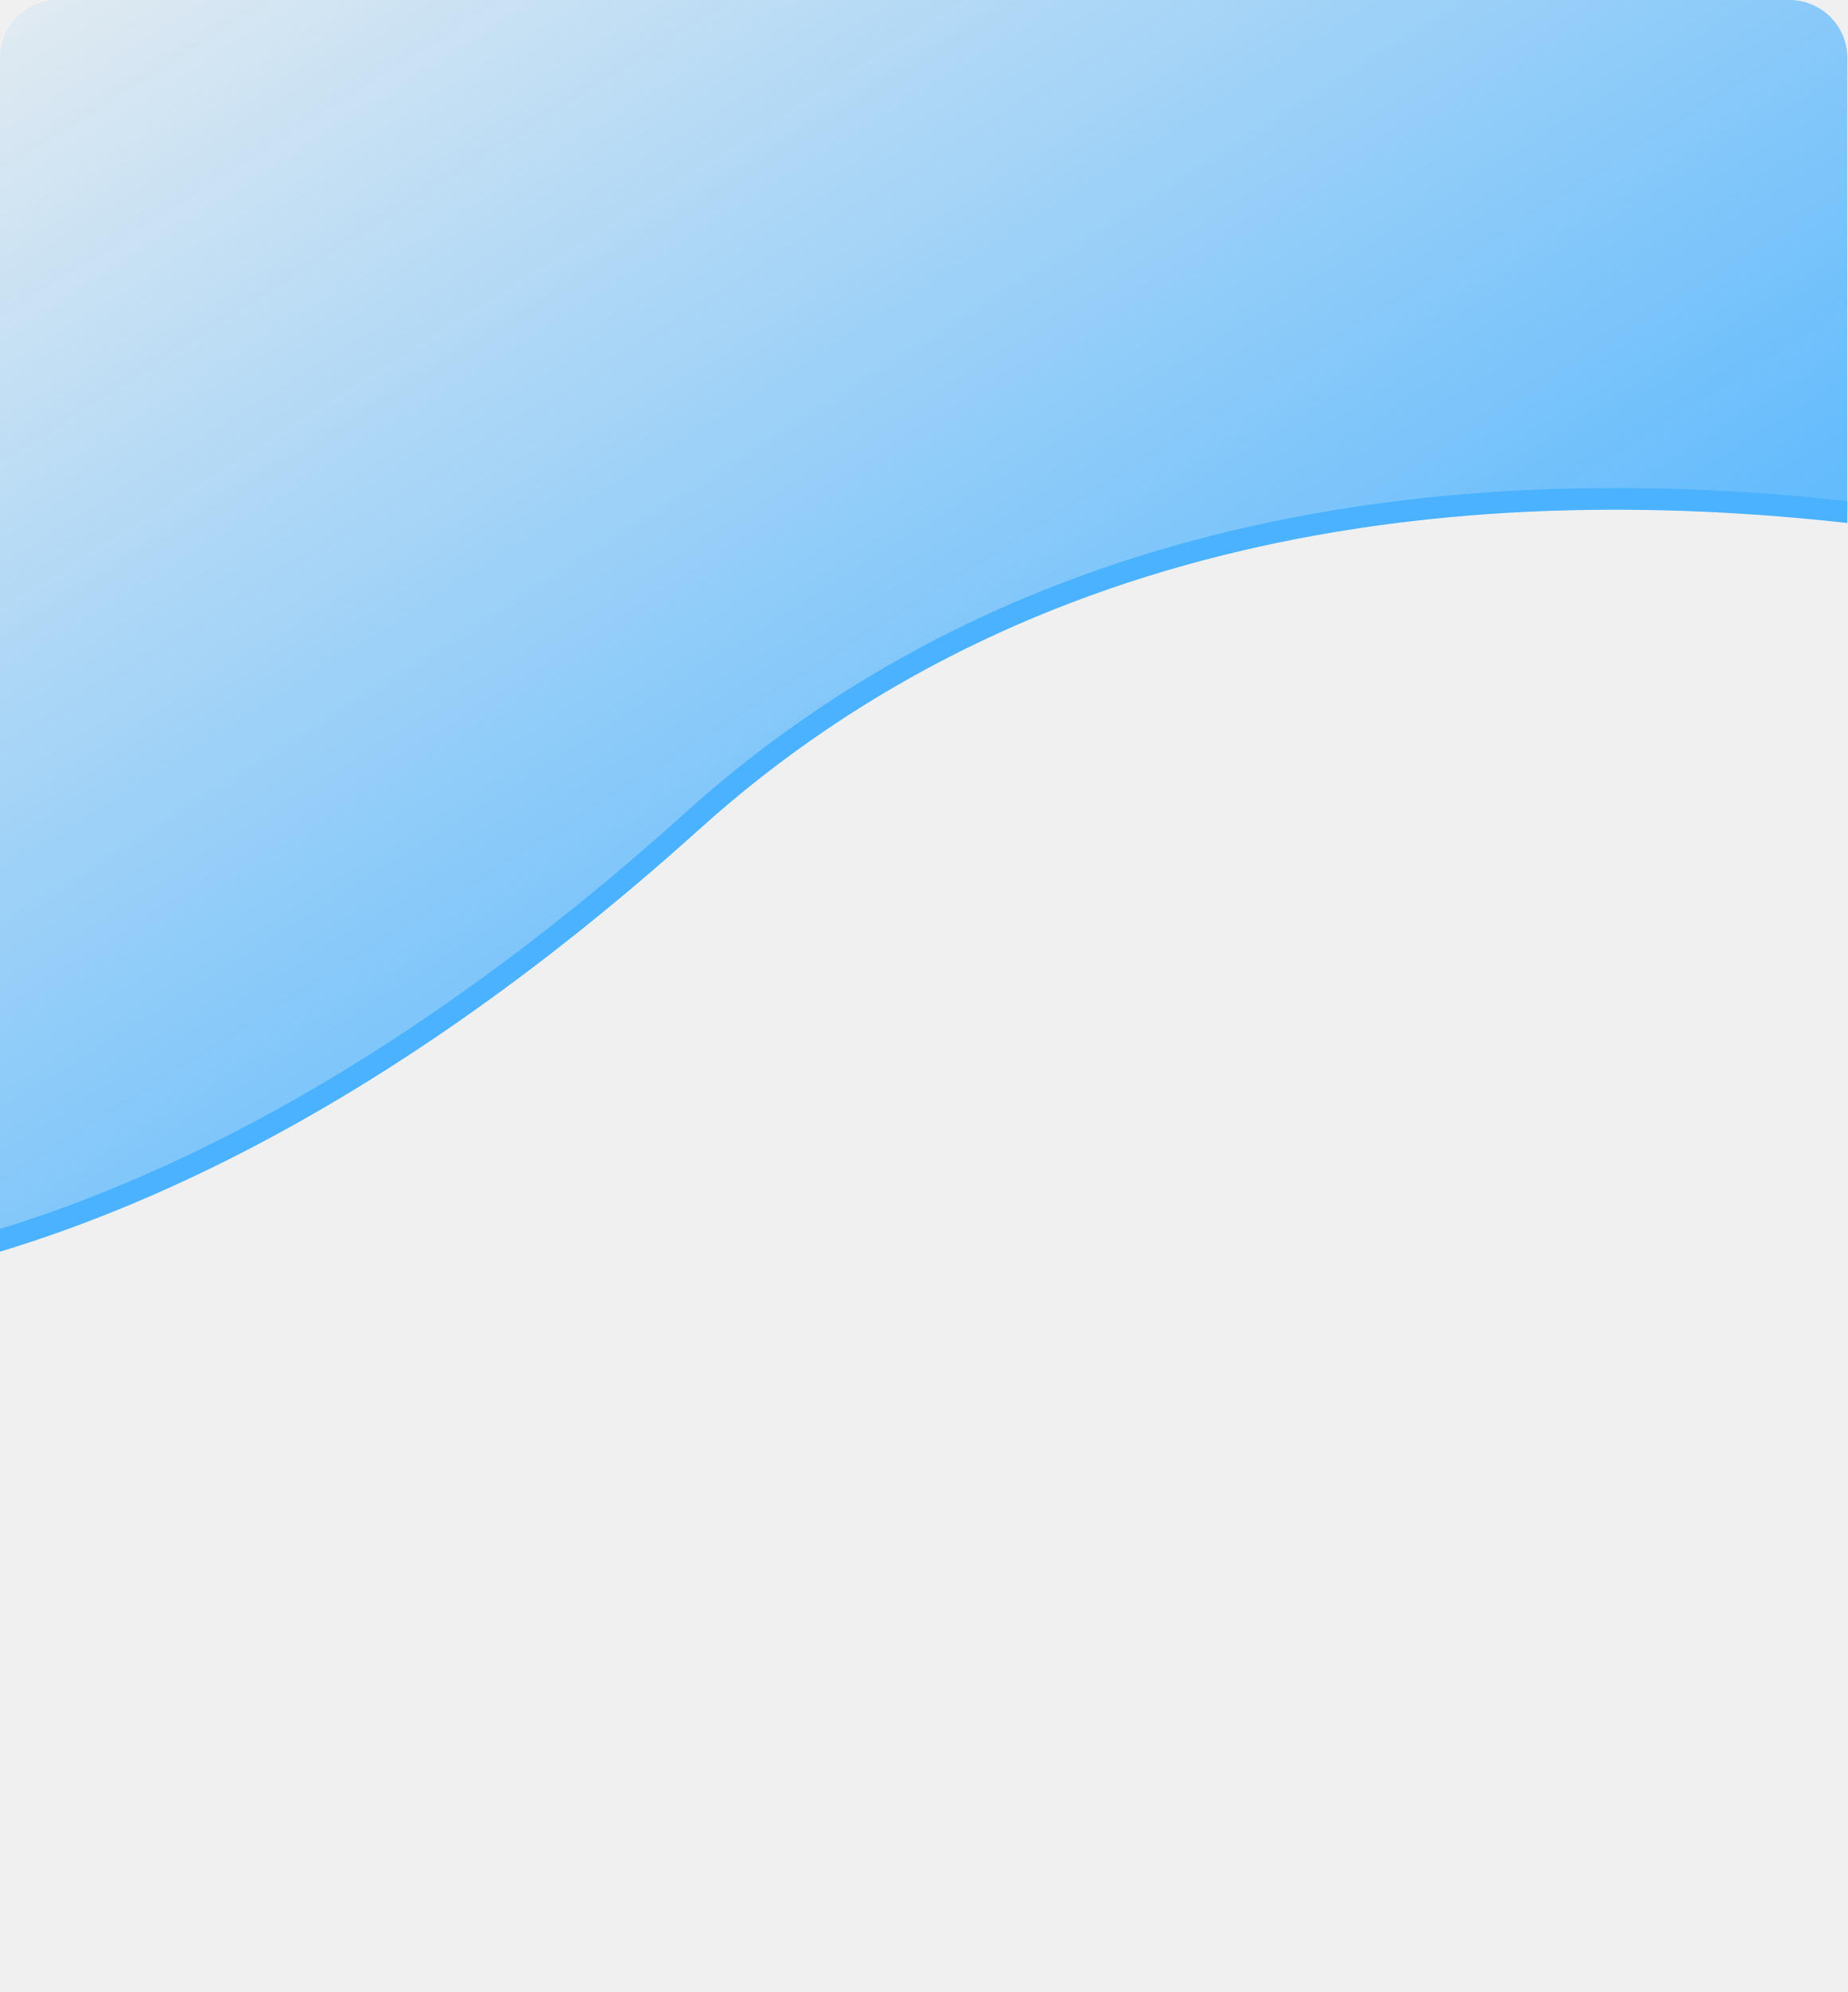
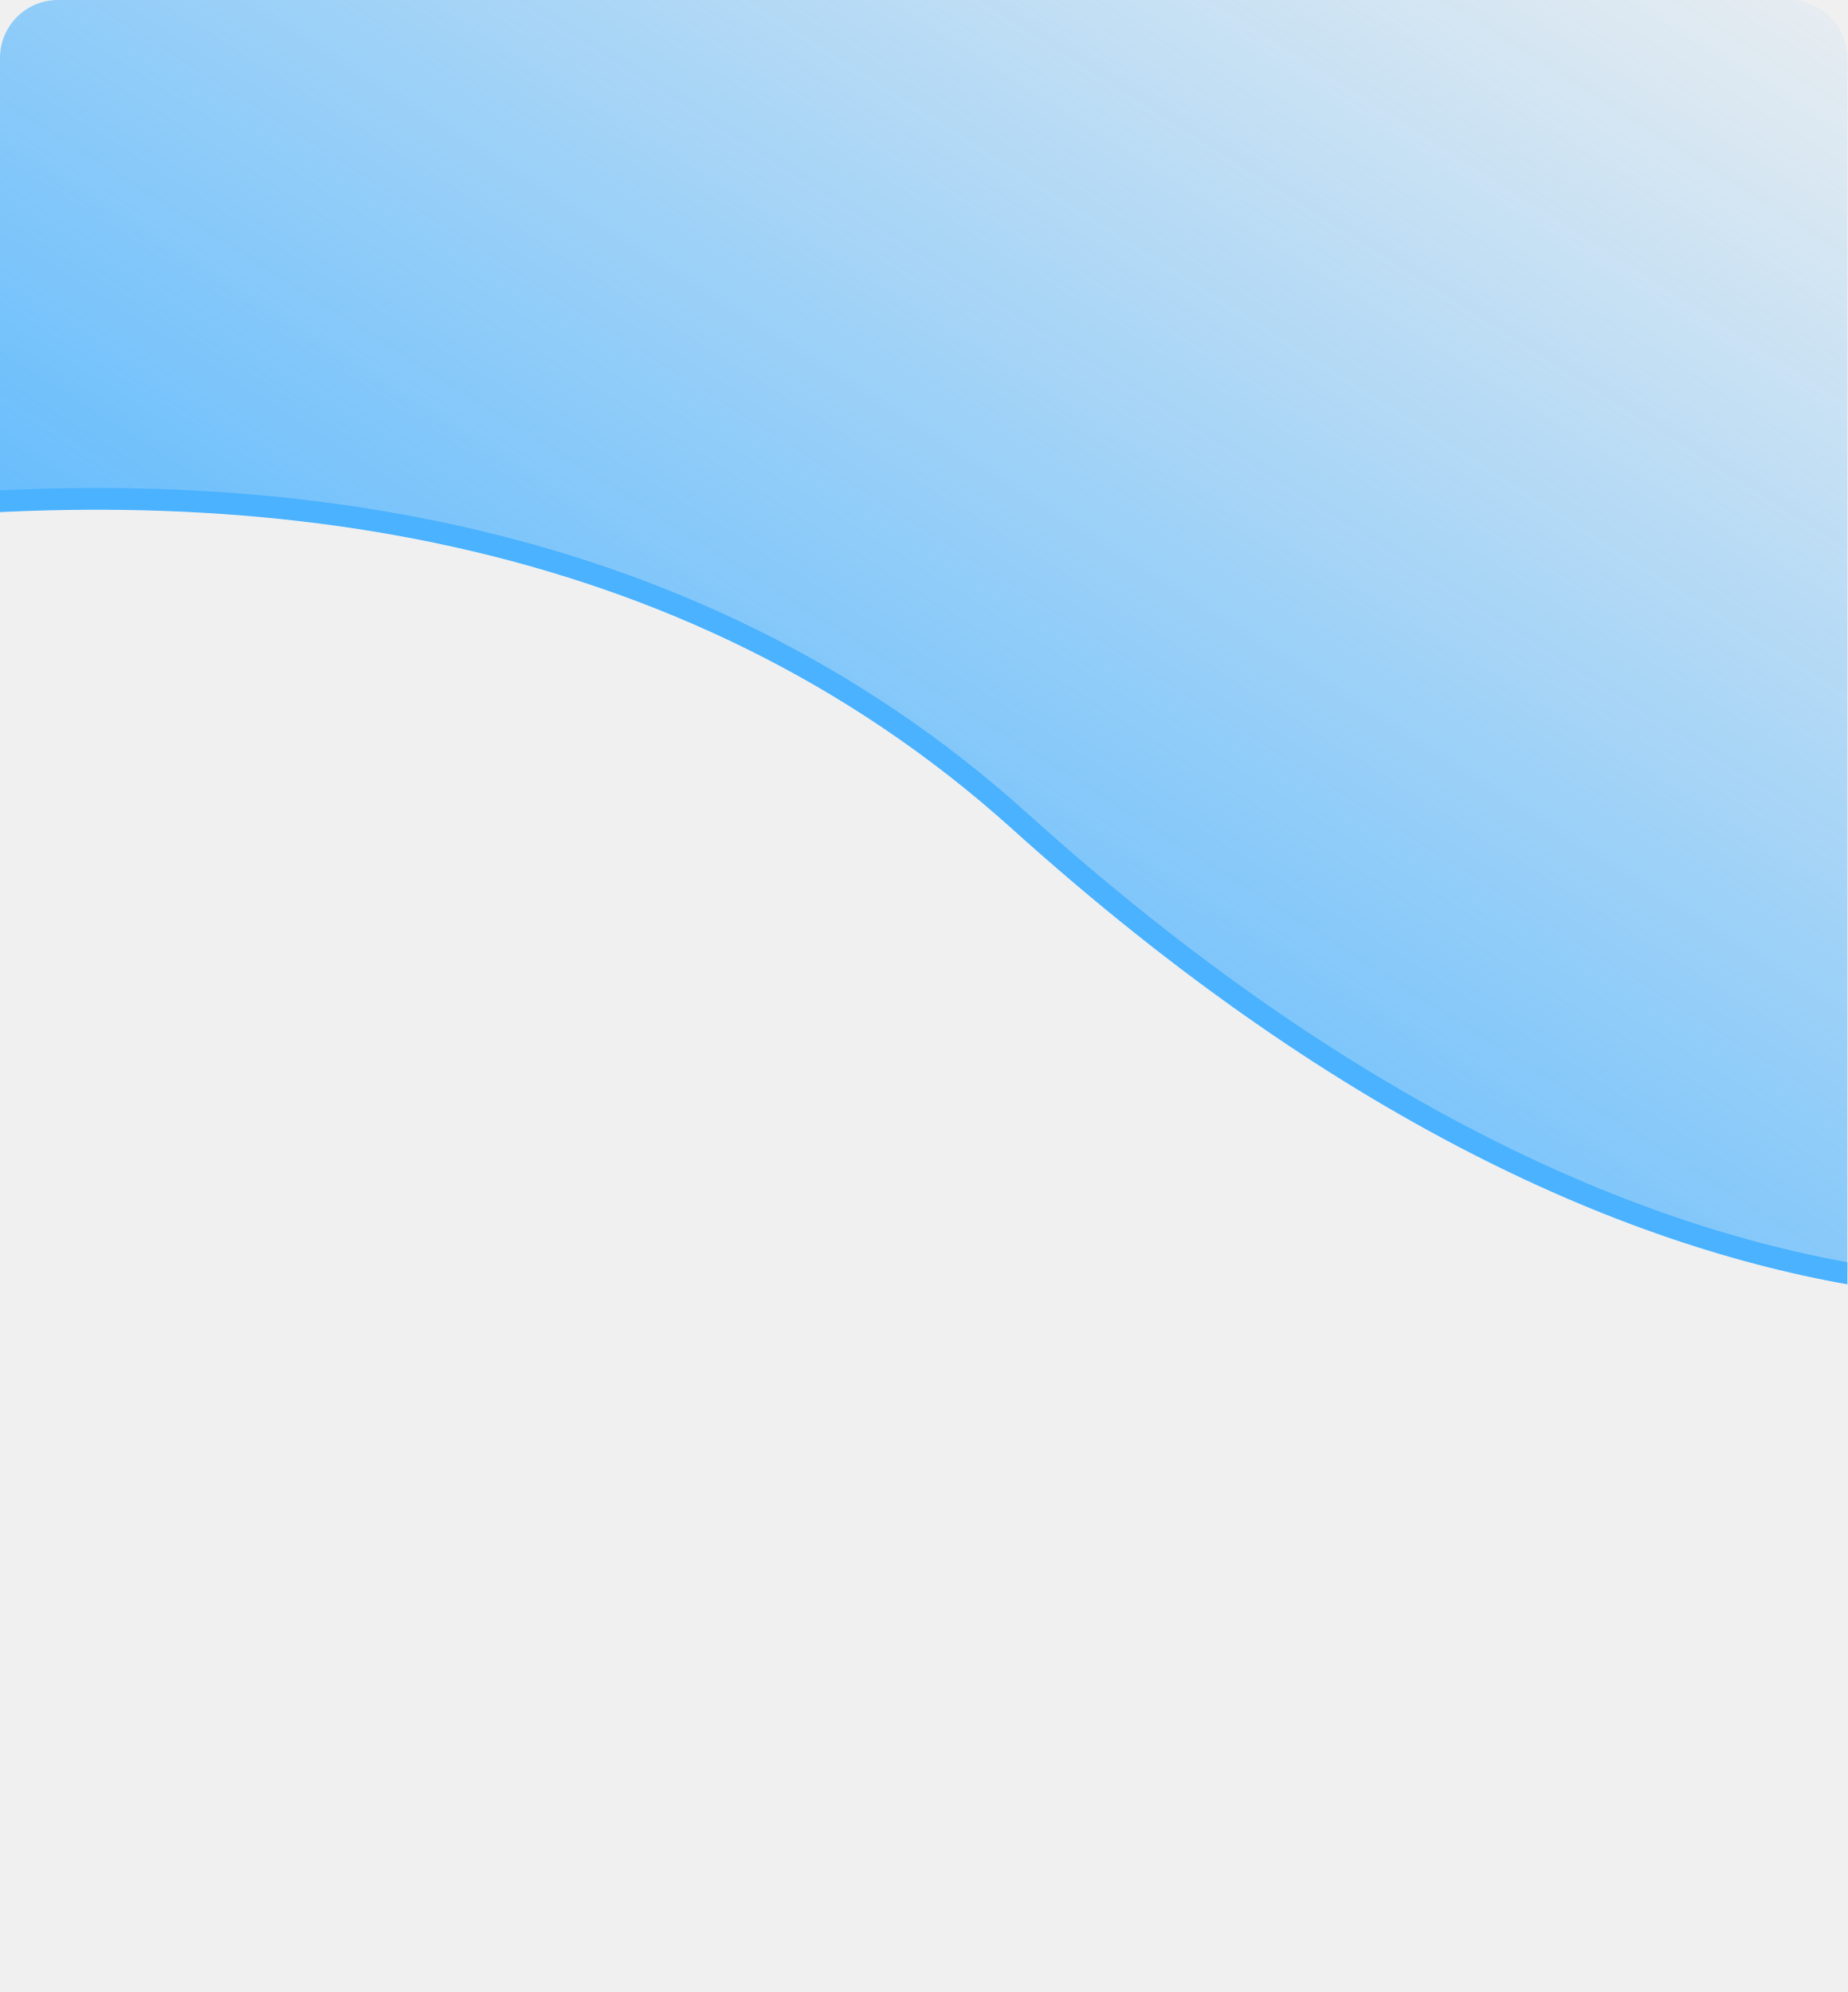
<svg xmlns="http://www.w3.org/2000/svg" width="255" height="275" viewBox="0 0 255 275" fill="none">
  <g clip-path="url(#clip0_7992_18236)">
-     <path d="M95.599 113.308C3.613 196.217 -68.265 182.105 -92.706 164.685L-57.881 -16.179L181.963 -105.485L402.302 118.523C338.395 82.24 187.585 30.399 95.599 113.308Z" fill="url(#paint0_linear_7992_18236)" stroke="#4AB2FF" stroke-width="3" />
+     <path d="M140.704 113.308C232.69 196.217 304.568 182.105 329.009 164.685L294.183 -16.179L54.34 -105.485L-165.999 118.523C-102.092 82.24 48.717 30.399 140.704 113.308Z" fill="url(#paint0_linear_7992_18236)" stroke="#4AB2FF" stroke-width="3" />
  </g>
  <defs>
-     <linearGradient id="paint0_linear_7992_18236" x1="162.869" y1="170.687" x2="27.515" y2="-43.474" gradientUnits="userSpaceOnUse">
+     <linearGradient id="paint0_linear_7992_18236" x1="73.433" y1="170.687" x2="208.788" y2="-43.474" gradientUnits="userSpaceOnUse">
      <stop offset="0" stop-color="#4AB2FF" />
      <stop offset="1" stop-color="#4AB2FF" stop-opacity="0" />
    </linearGradient>
    <clipPath id="clip0_7992_18236">
      <rect width="255" height="275" rx="8" fill="white" />
    </clipPath>
  </defs>
</svg>
